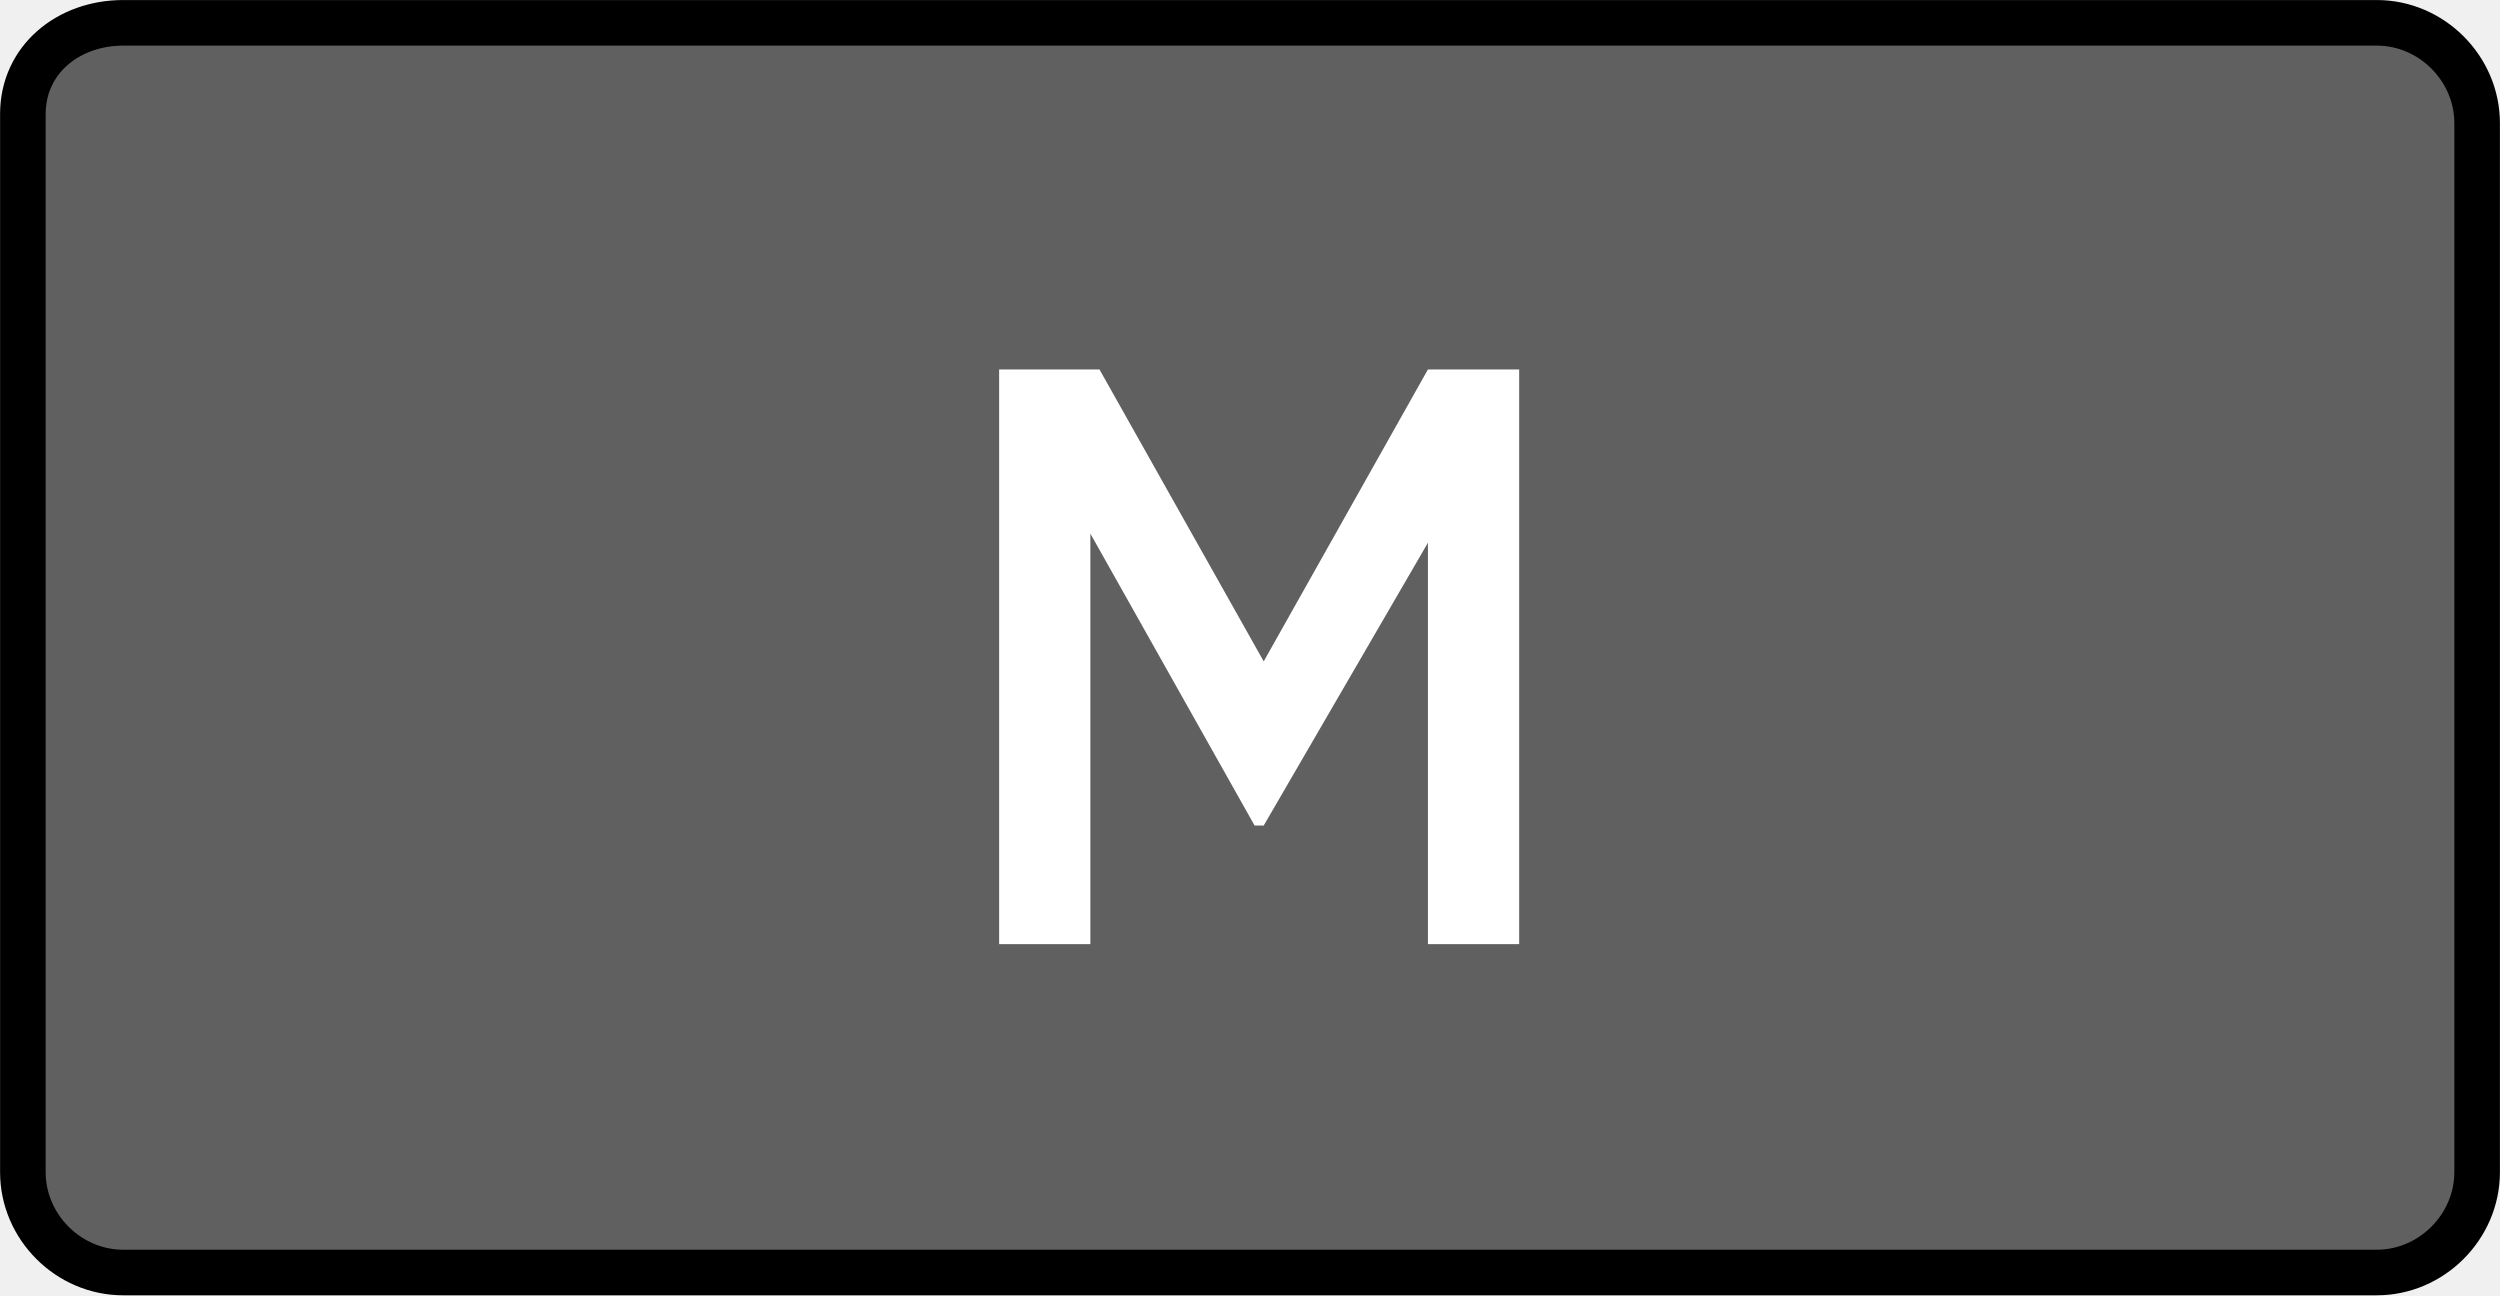
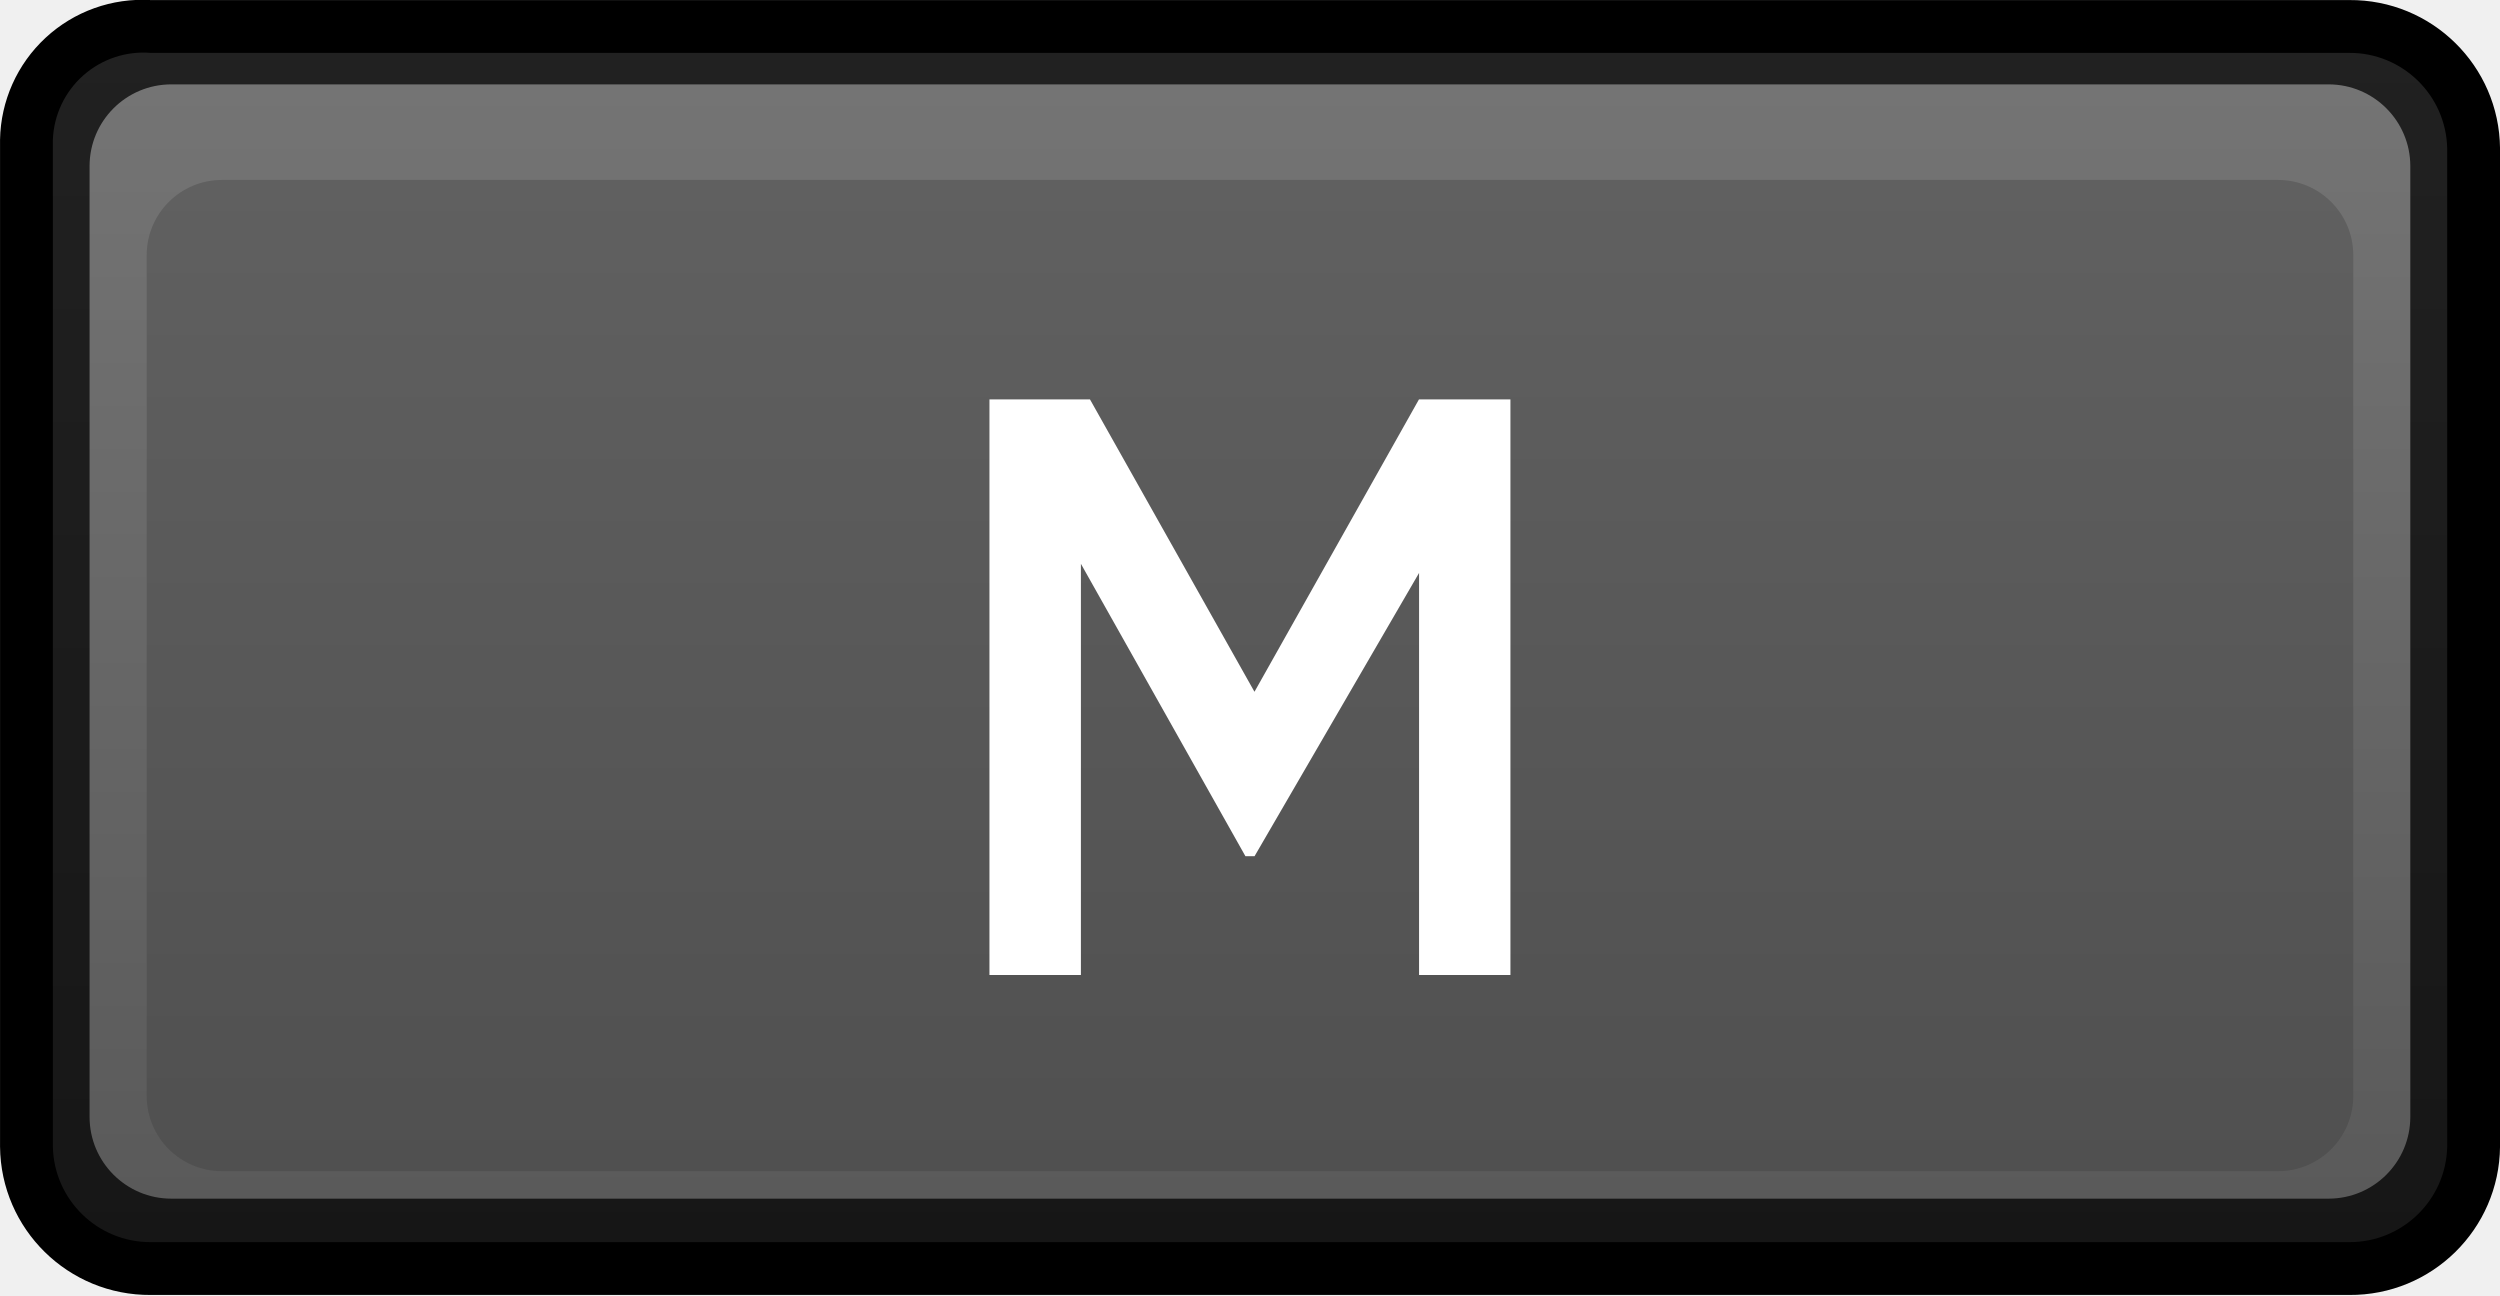
- <svg xmlns="http://www.w3.org/2000/svg" version="1.1" id="Layer_1" x="0px" y="0px" viewBox="0 0 36.472 18.898" xml:space="preserve" width="9.65mm" height="5mm">
-   <defs id="defs16" />
-   <style type="text/css" id="style2">
- 	.st0{fill:#606060;stroke:#000000;stroke-width:0.5;}
- 	.st1{fill:#FFFFFF;}
- </style>
-   <path class="st0" d="M 1.797,0.333 H 34.675 c 0.799,0 1.464,0.665 1.464,1.464 V 17.101 c 0,0.798 -0.666,1.464 -1.464,1.464 H 1.797 c -0.799,0 -1.464,-0.665 -1.464,-1.464 V 1.664 c 0,-0.798 0.666,-1.331 1.464,-1.331 z" id="path6" style="fill:#606060;stroke:#000000;stroke-width:0.665;stroke-miterlimit:4;stroke-dasharray:none" />
-   <path class="st1" d="M 22.163,5.39 V 13.774 H 20.832 V 7.918 L 18.436,12.044 H 18.303 L 15.907,7.785 V 13.774 H 14.576 V 5.39 h 1.464 l 2.396,4.259 2.396,-4.259 z" id="path8" style="fill:#ffffff;stroke-width:1.331" />
+ <svg xmlns="http://www.w3.org/2000/svg" id="svg5429" version="1.1" viewBox="0 0 36.472 18.898" height="5mm" width="9.65mm">
+   <defs id="defs5413">
+     <linearGradient gradientUnits="userSpaceOnUse" y2="13.857" x2="13.654" y1="0.289" x1="13.654" id="linear-gradient">
+       <stop id="stop5398" stop-color="#212121" offset="0" />
+       <stop id="stop5400" stop-color="#161616" offset="1" />
+     </linearGradient>
+     <linearGradient gradientUnits="userSpaceOnUse" y2="13.093" x2="13.654" y1="0.921" x1="13.654" id="linear-gradient-2">
+       <stop id="stop5403" stop-color="#747474" offset="0" />
+       <stop id="stop5405" stop-color="#5a5a5a" offset="1" />
+     </linearGradient>
+     <linearGradient gradientUnits="userSpaceOnUse" y2="12.793" x2="13.654" y1="1.965" x1="13.654" id="linear-gradient-3">
+       <stop id="stop5408" stop-color="#606060" offset="0" />
+       <stop id="stop5410" stop-color="#505050" offset="1" />
+     </linearGradient>
+   </defs>
+   <g transform="matrix(1.335563,0,0,1.335563,0,9.213824e-4)" data-name="Layer 2" id="Layer_2">
+     <g data-name="Layer 1" id="Layer_1-2">
+       <g id="path6">
+         <path id="path5415" style="fill:url(#linear-gradient)" d="m 1.647,13.857 a 1.346,1.346 0 0 1 -1.358,-1.331 v -11 A 1.273,1.273 0 0 1 1.647,0.289 H 25.662 a 1.346,1.346 0 0 1 1.358,1.331 V 12.525 A 1.346,1.346 0 0 1 25.662,13.857 Z" />
+         <path id="path5417" d="m 25.662,0.577 a 1.066,1.066 0 0 1 1.07,1.043 v 10.905 A 1.066,1.066 0 0 1 25.662,13.568 H 1.647 A 1.066,1.066 0 0 1 0.577,12.525 V 1.525 A 0.99,0.99 0 0 1 1.647,0.577 H 25.662 M 25.662,0 H 1.647 A 1.555,1.555 0 0 0 0,1.525 v 11 a 1.635,1.635 0 0 0 1.647,1.62 H 25.662 a 1.635,1.635 0 0 0 1.647,-1.62 V 1.62 A 1.635,1.635 0 0 0 25.662,0 Z" />
+       </g>
+     </g>
+     <g data-name="Layer 2" id="Layer_2-2">
+       <rect id="rect5421" style="fill:url(#linear-gradient-2)" rx="0.893" height="12.172" width="25.351" y="0.921" x="0.978" />
+       <rect id="rect5423" style="fill:url(#linear-gradient-3)" rx="0.822" height="10.828" width="24.104" y="1.965" x="1.602" />
+     </g>
+     <g id="M">
+       <path style="fill:#ffffff" d="m 16.499,4.362 v 6.288 H 15.501 V 6.258 l -1.797,3.094 H 13.604 l -1.797,-3.194 v 4.492 H 10.808 V 4.362 h 1.098 l 1.797,3.194 1.797,-3.194 z" id="path8" />
+     </g>
+   </g>
</svg>
